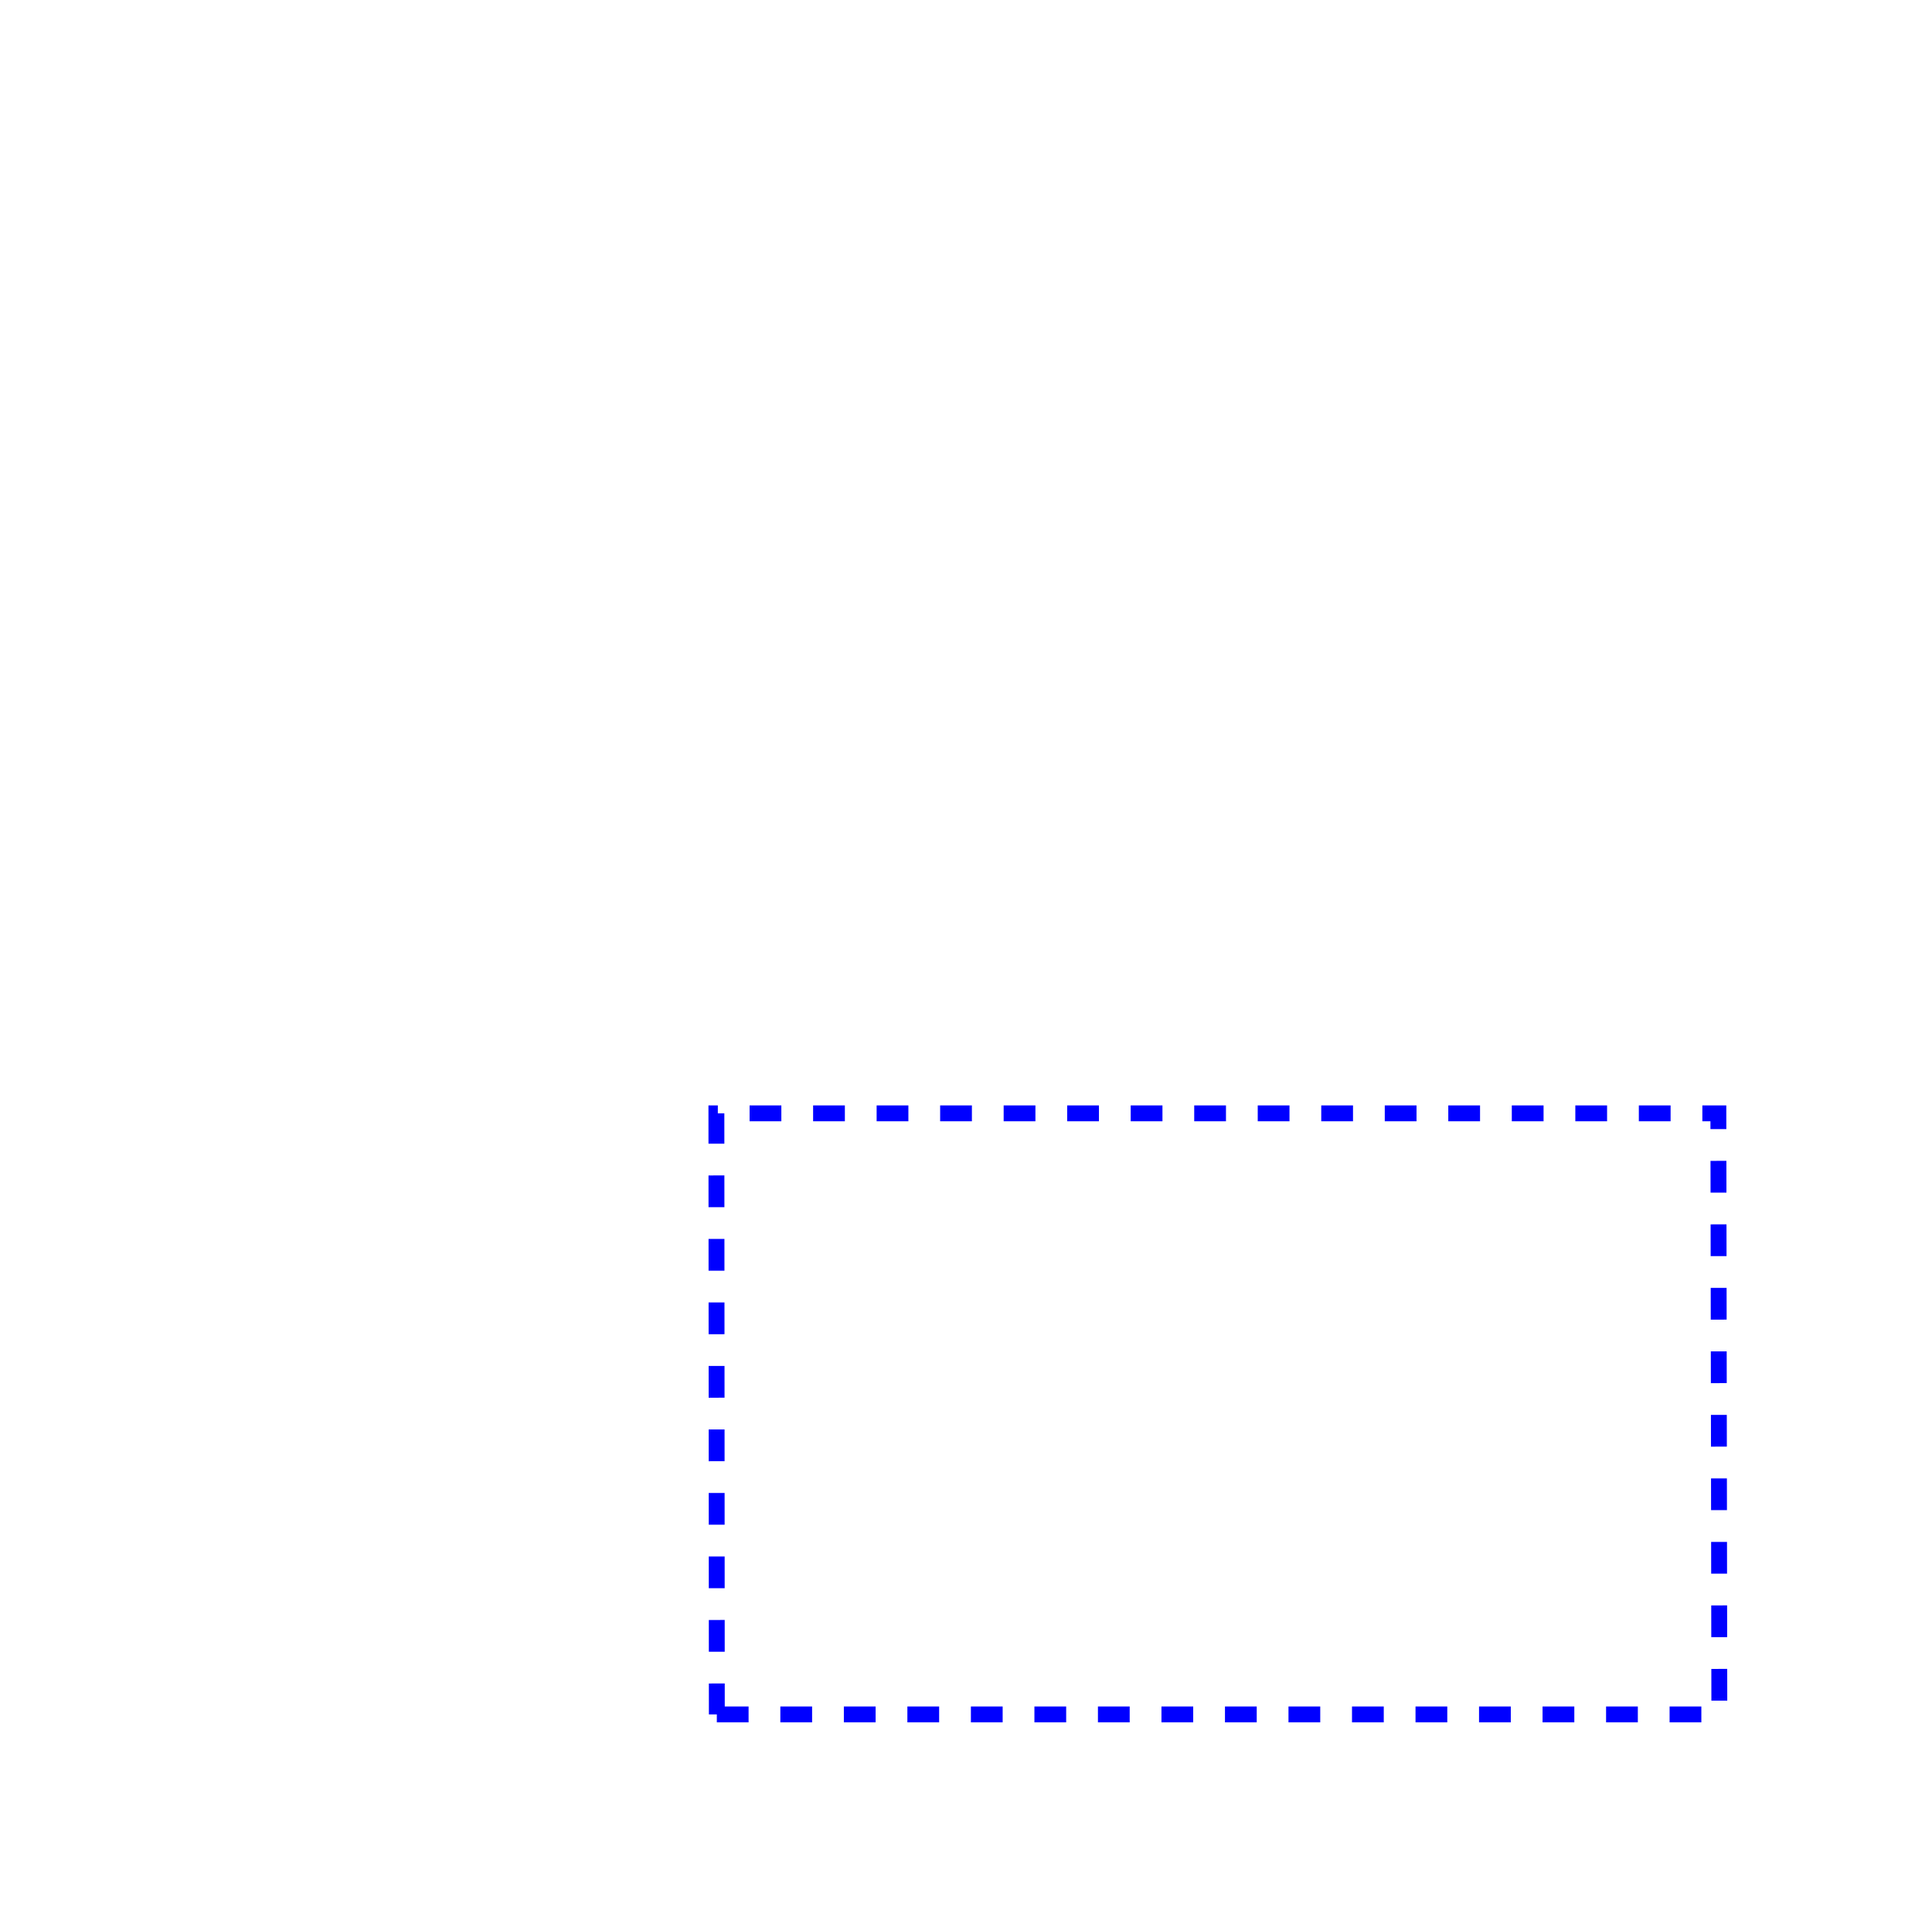
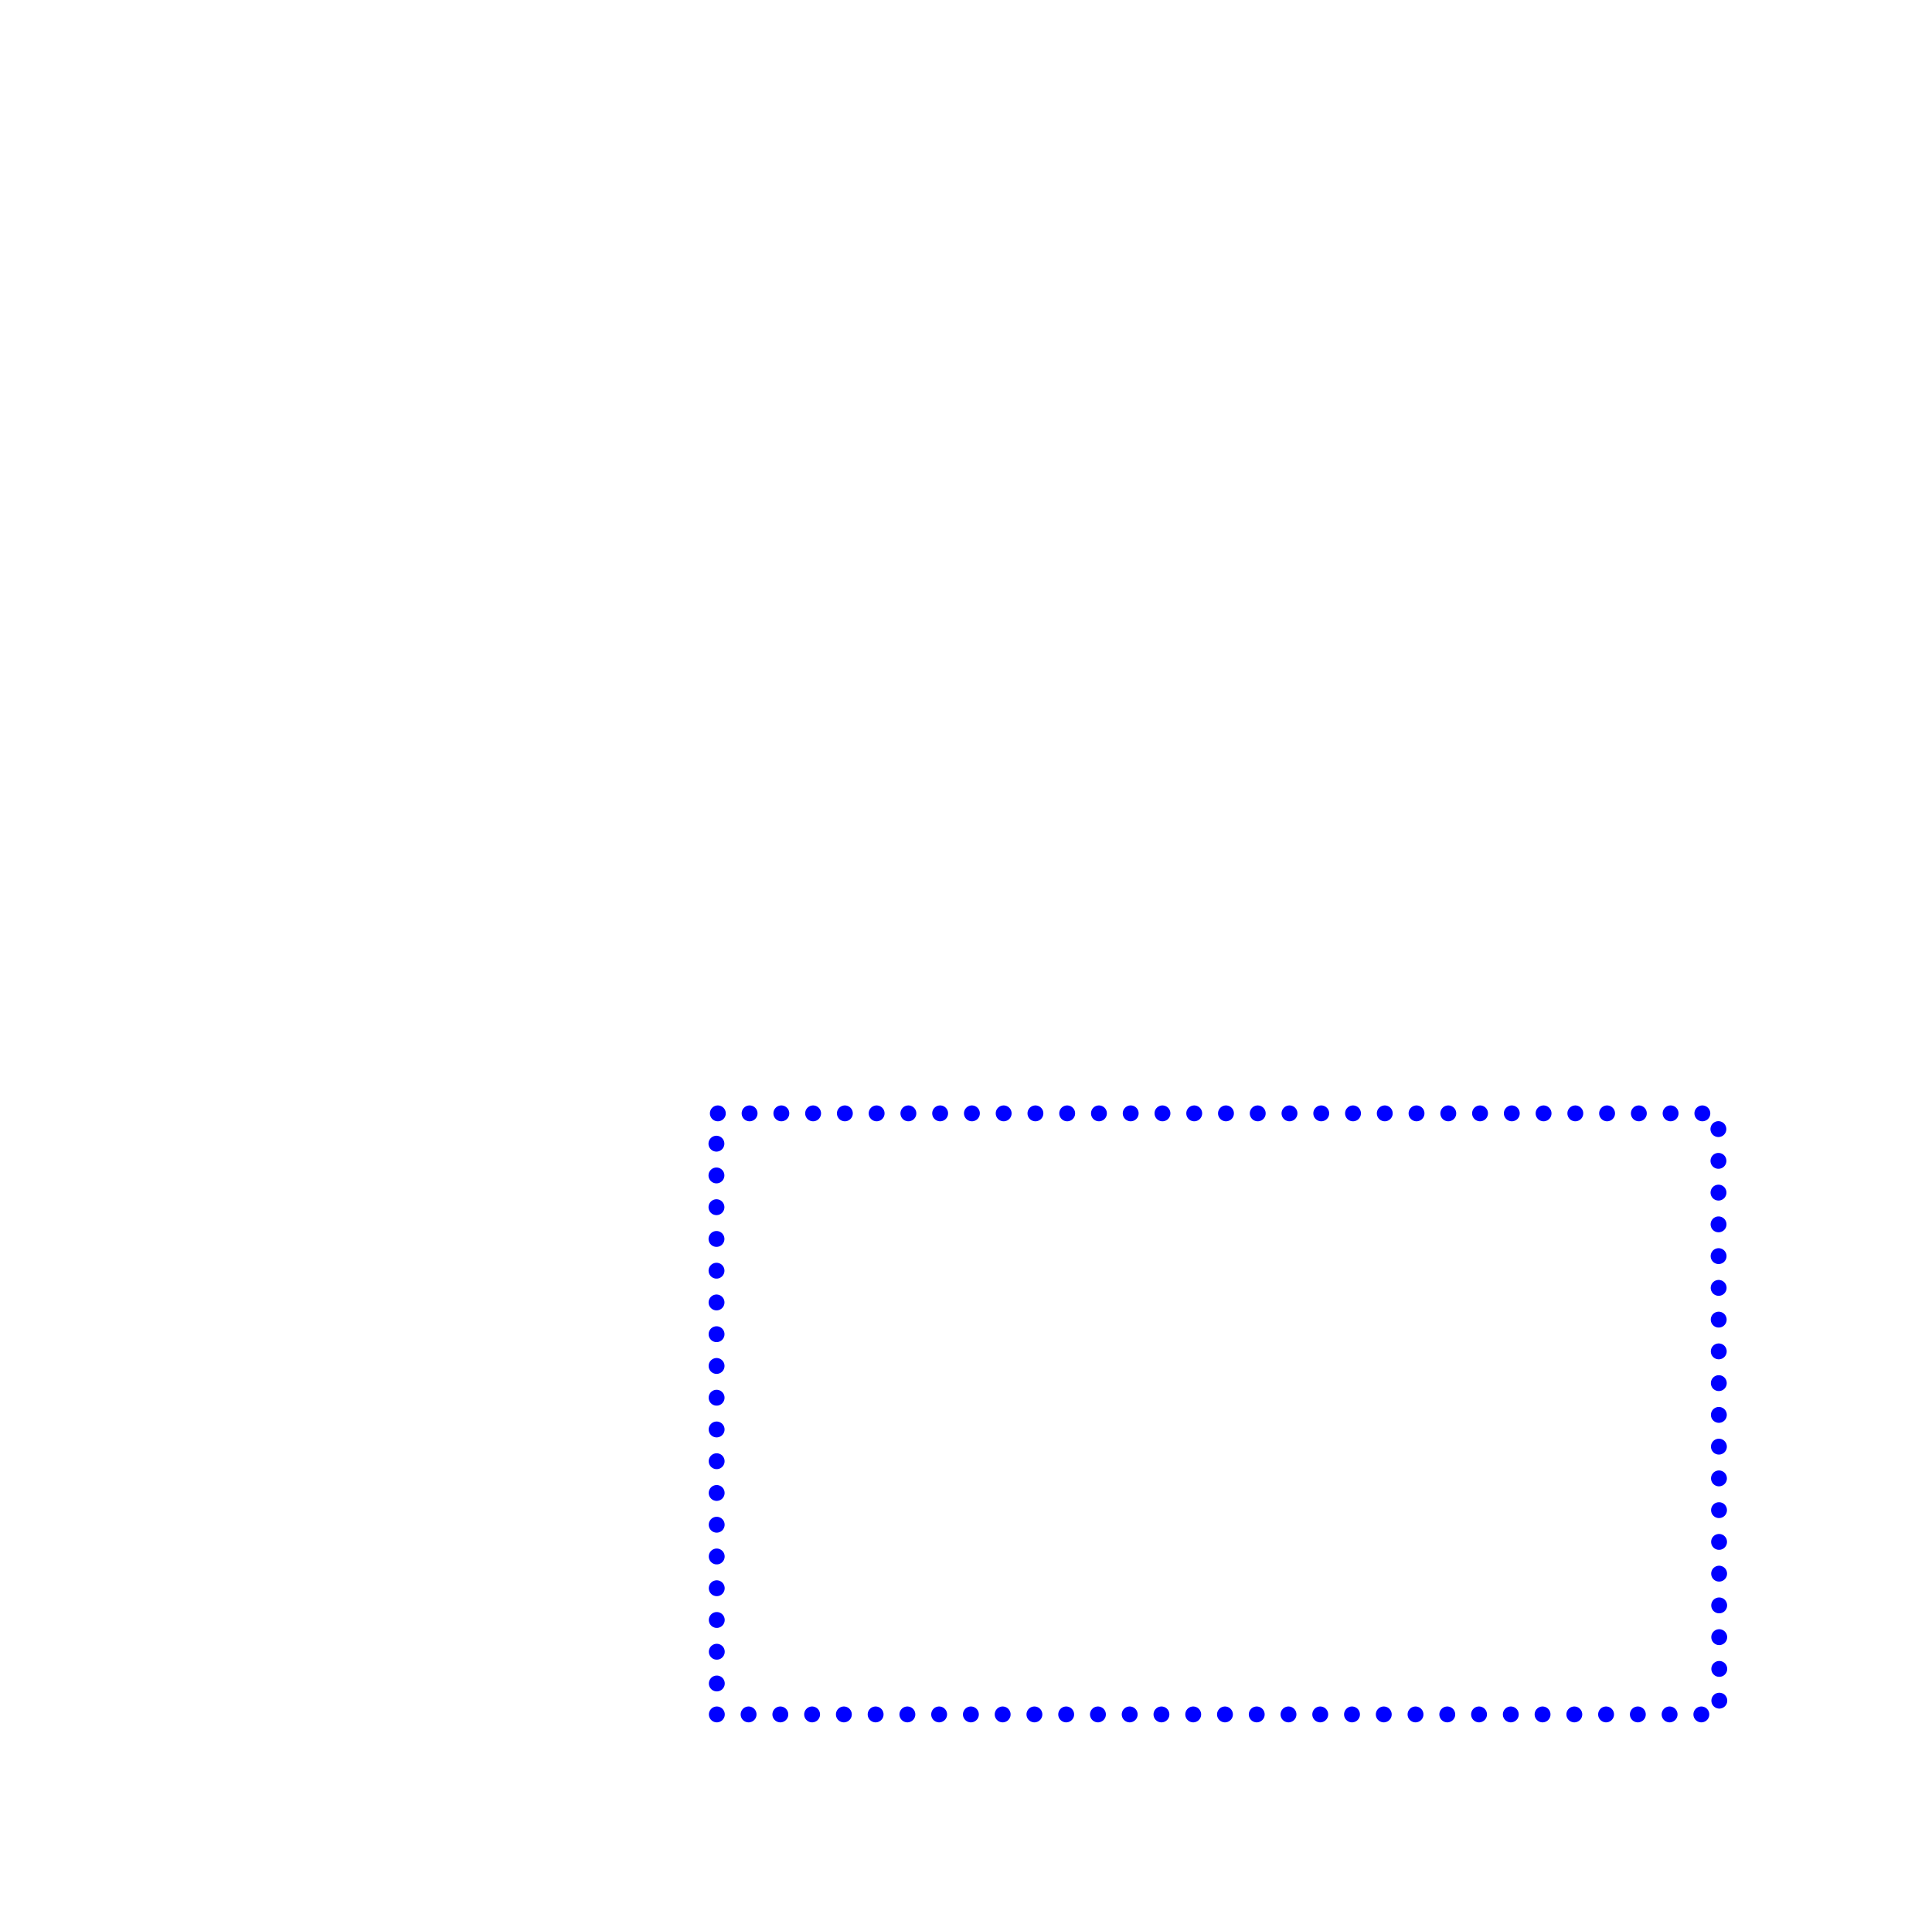
<svg xmlns="http://www.w3.org/2000/svg" width="730" height="728" viewBox="0 0 730 728">
-   <polyline points="270.85,647.91 649.65,647.91 649.28,420.76 270.69,420.76 270.85,647.91" fill="none" stroke="#0000ffff" stroke-width="6" stroke-linejoin="miter" stroke-linecap="butt" stroke-dasharray="12 12" />
+   <polyline points="270.85,647.91 649.65,647.91 649.28,420.76 270.69,420.76 270.85,647.91" fill="none" stroke="#0000ffff" stroke-width="6" stroke-linejoin="miter" stroke-linecap="round" stroke-dasharray="0 12" />
</svg>
